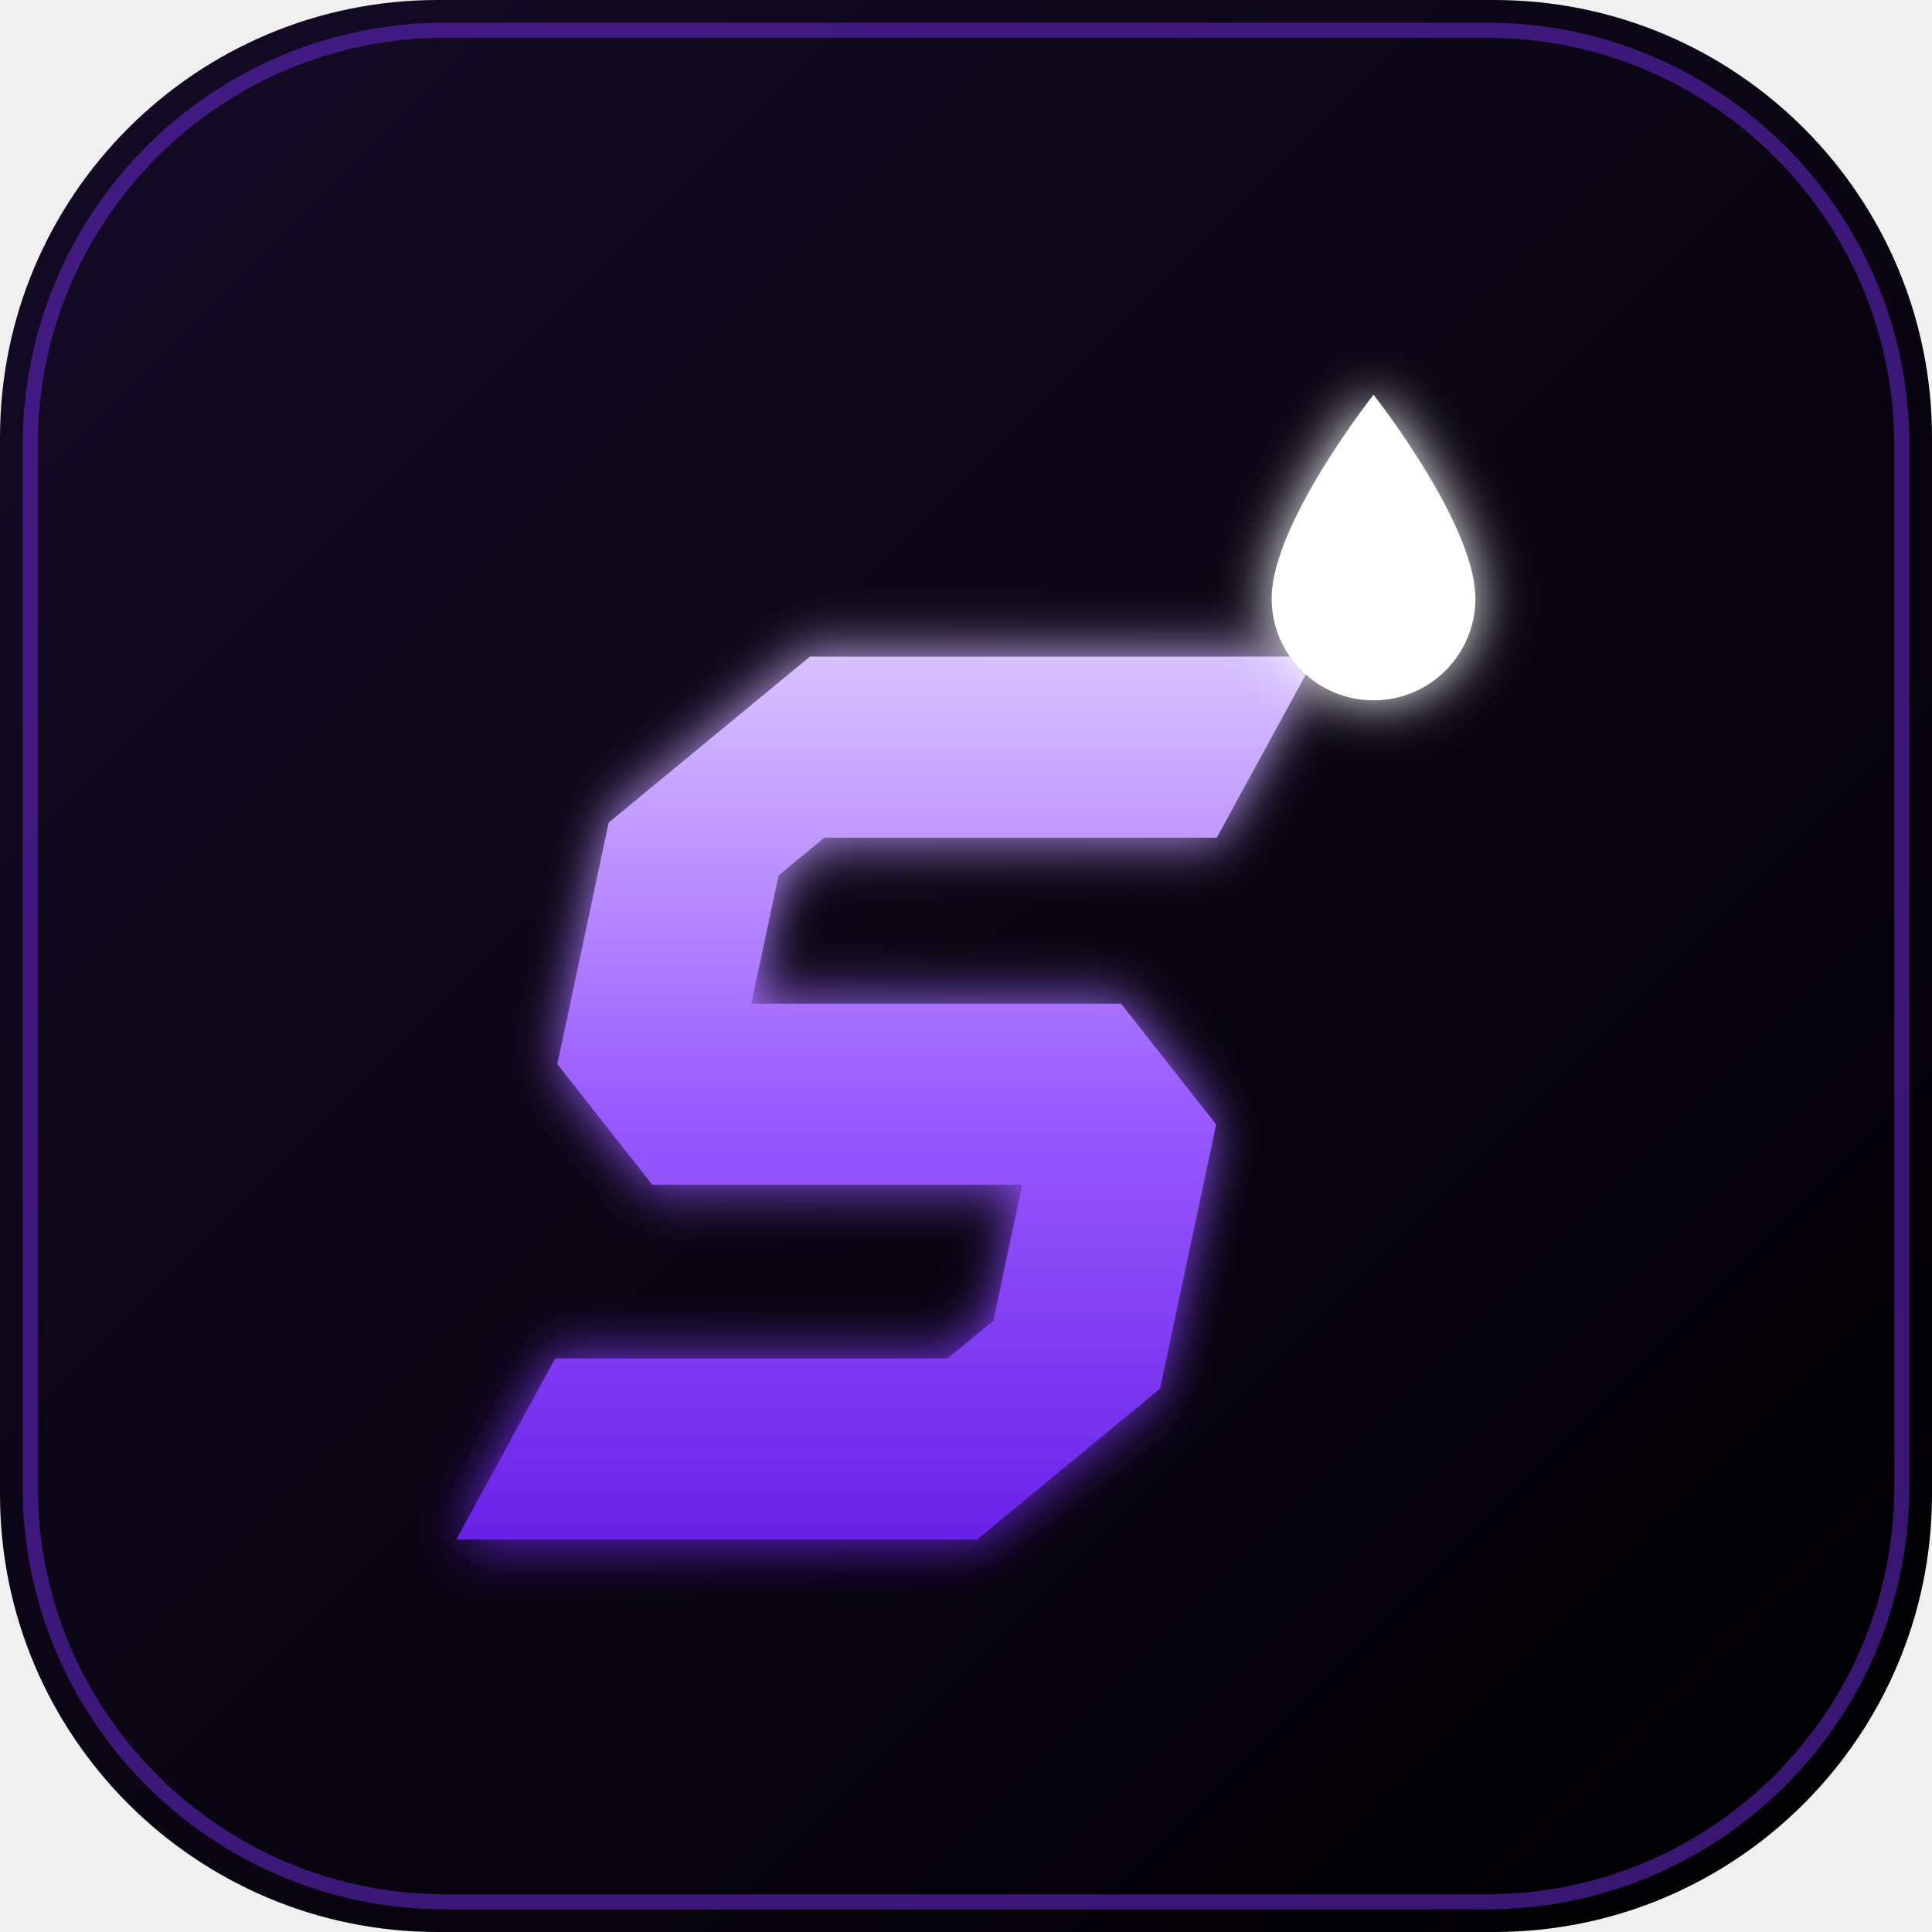
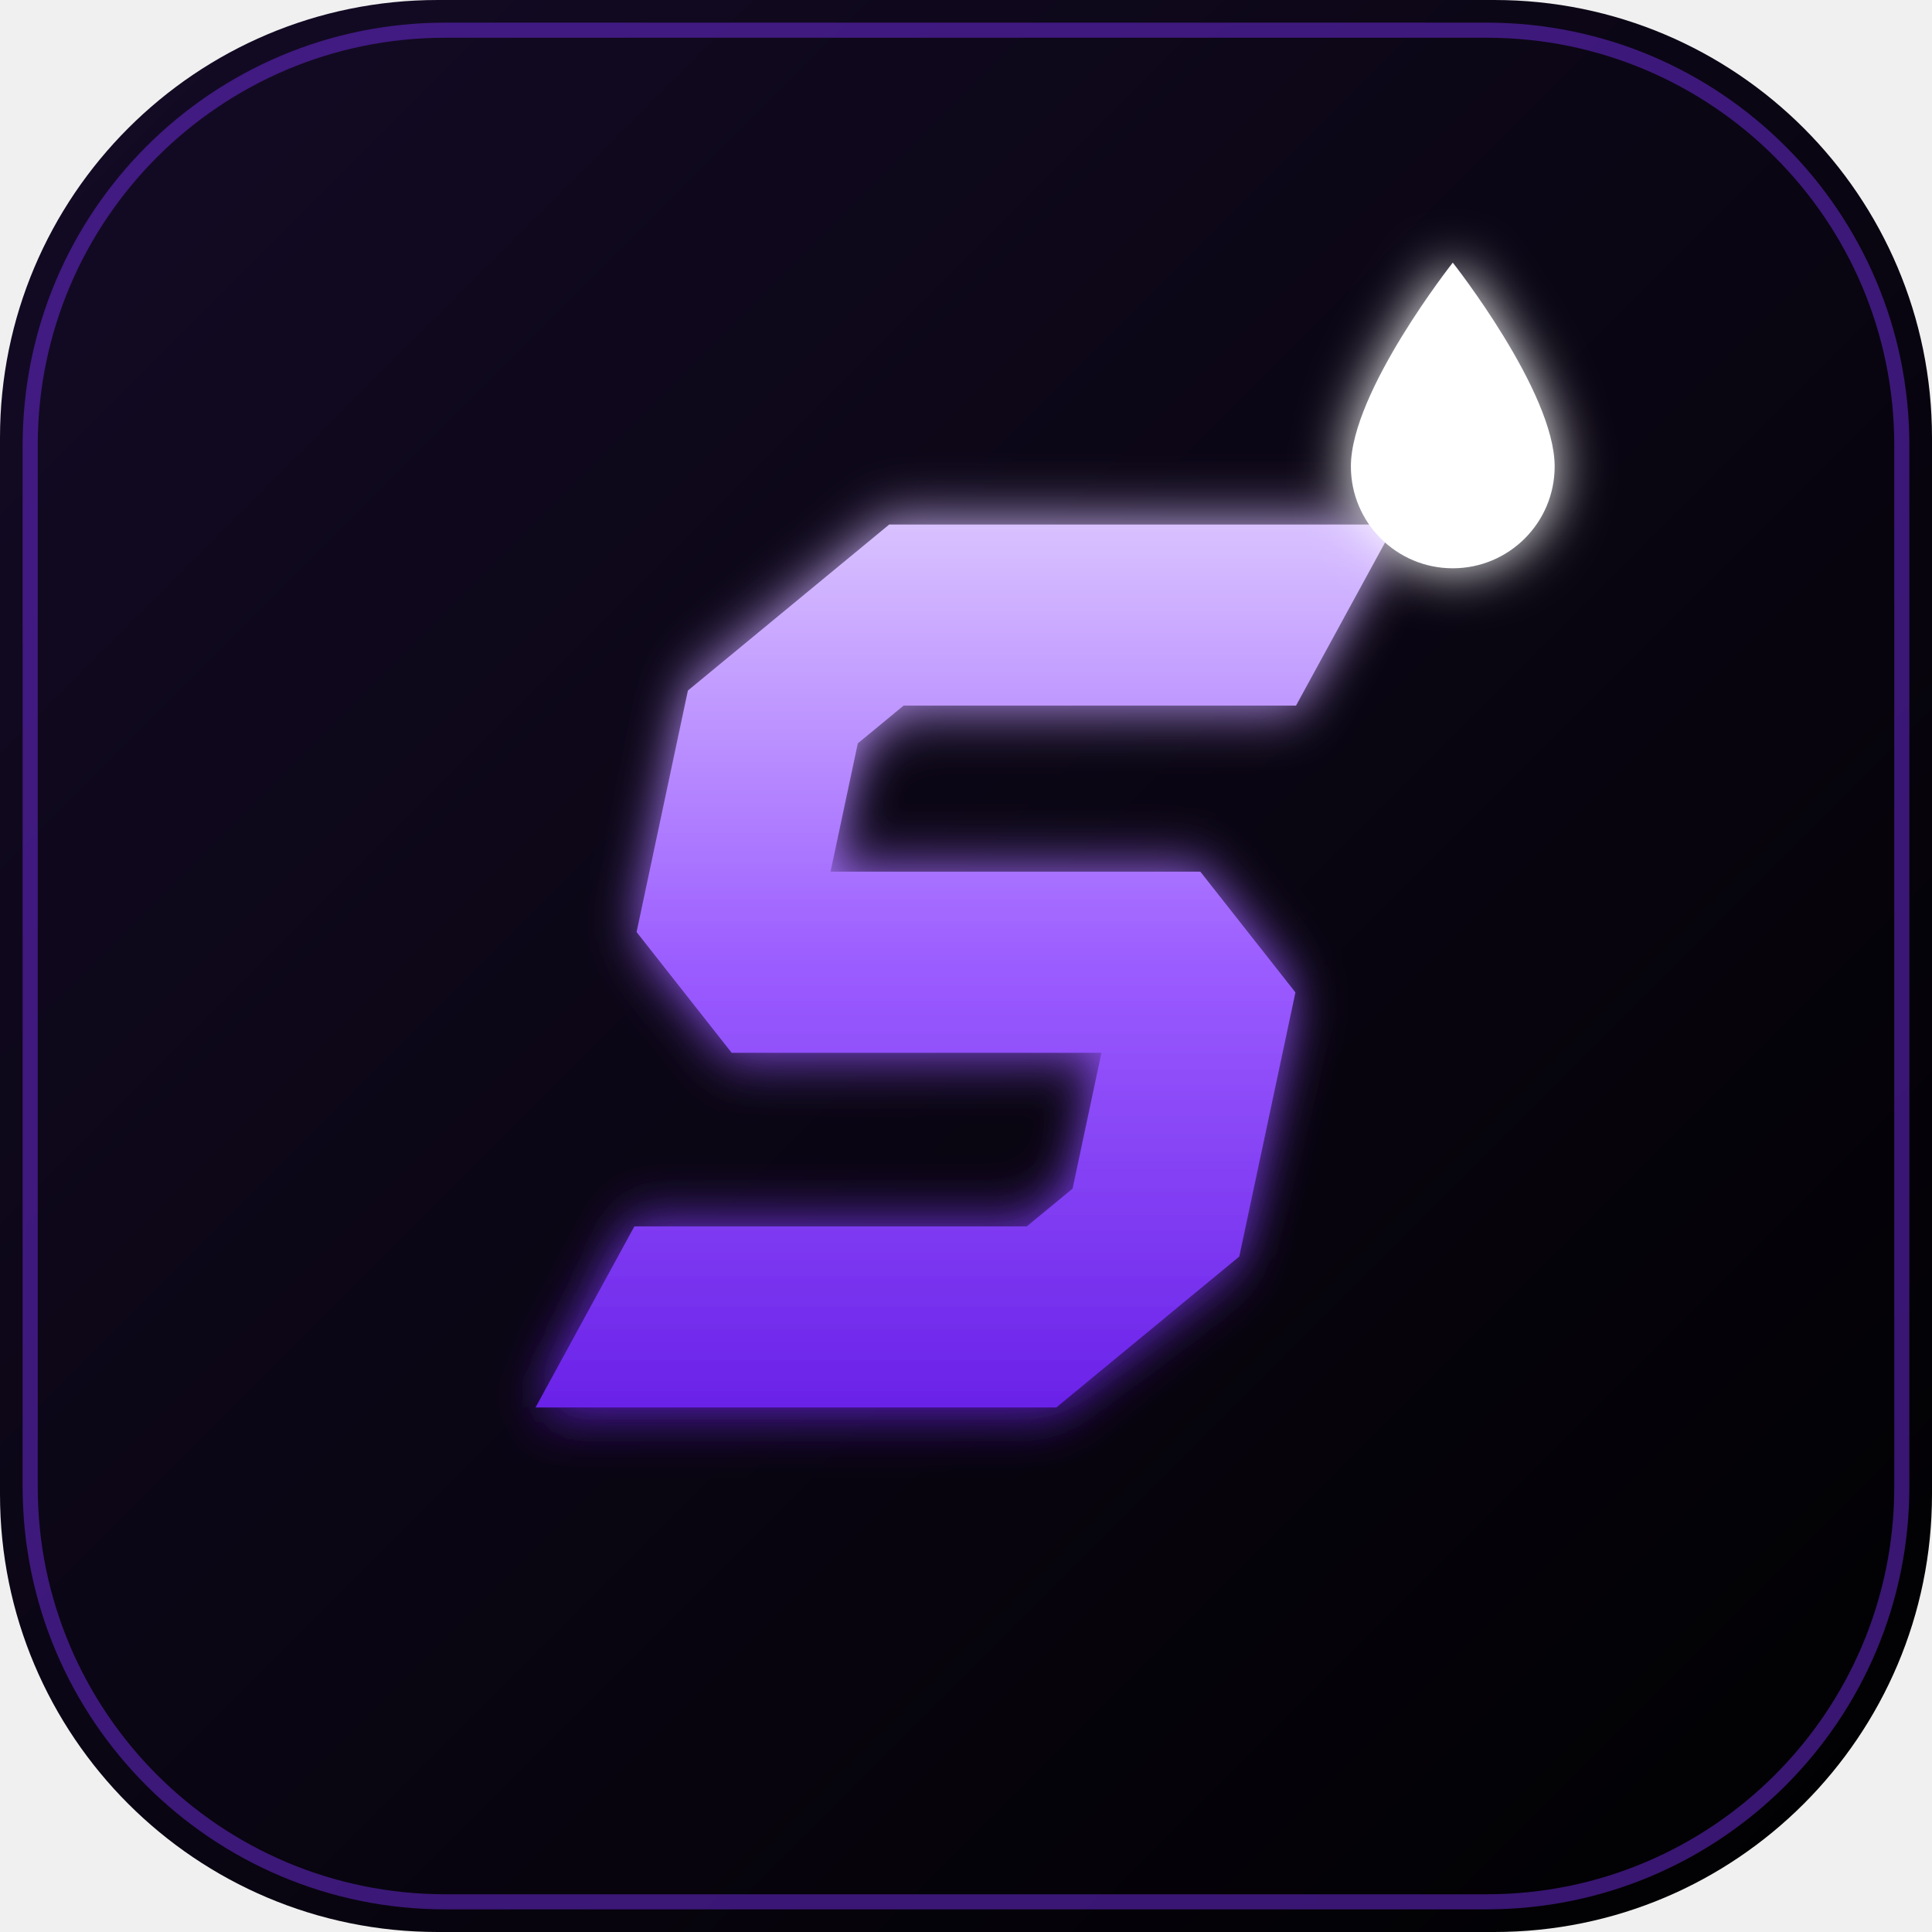
<svg xmlns="http://www.w3.org/2000/svg" viewBox="0 0 512 512">
  <defs>
    <linearGradient id="ssharpfast_bg" x1="0" y1="0" x2="1" y2="1">
      <stop offset="0" stop-color="#140b26" />
      <stop offset="1" stop-color="#000" />
    </linearGradient>
    <linearGradient id="ssharpfast_s" x1="0" y1="0" x2="0" y2="1">
      <stop offset="0" stop-color="#d9c2ff" />
      <stop offset="0.5" stop-color="#9b5cff" />
      <stop offset="1" stop-color="#6a22e8" />
    </linearGradient>
    <filter id="ssharpfast_glow" x="-50%" y="-50%" width="200%" height="200%">
      <feGaussianBlur stdDeviation="8" result="b" />
      <feMerge>
        <feMergeNode in="b" />
        <feMergeNode in="SourceGraphic" />
      </feMerge>
    </filter>
  </defs>
  <rect width="512" height="512" rx="116" fill="url(#ssharpfast_bg)" />
  <rect x="8" y="8" width="496" height="496" rx="110" fill="none" stroke="#7b2ff7" stroke-opacity="0.45" stroke-width="4" />
-   <g id="mark" transform="translate(-32 34)">
+   <g id="mark" transform="translate(-11 -1)">
    <g filter="url(#ssharpfast_glow)" transform="translate(256 256) skewX(-12) translate(-256 -256)">
      <polygon points="222,140 356,140 340,188 236,188 226,198 226,232 324,232 356,264 356,334 316,374 178,374 194,326 298,326 308,316 308,280 210,280 178,248 178,184" fill="url(#ssharpfast_s)" />
    </g>
    <path filter="url(#ssharpfast_glow)" fill="#ffffff" transform="translate(396 112) scale(0.9)" d="M0 -46 C 0 -46 -30 -8 -30 14 A 30 30 0 0 0 30 14 C 30 -8 0 -46 0 -46 Z" />
  </g>
</svg>
